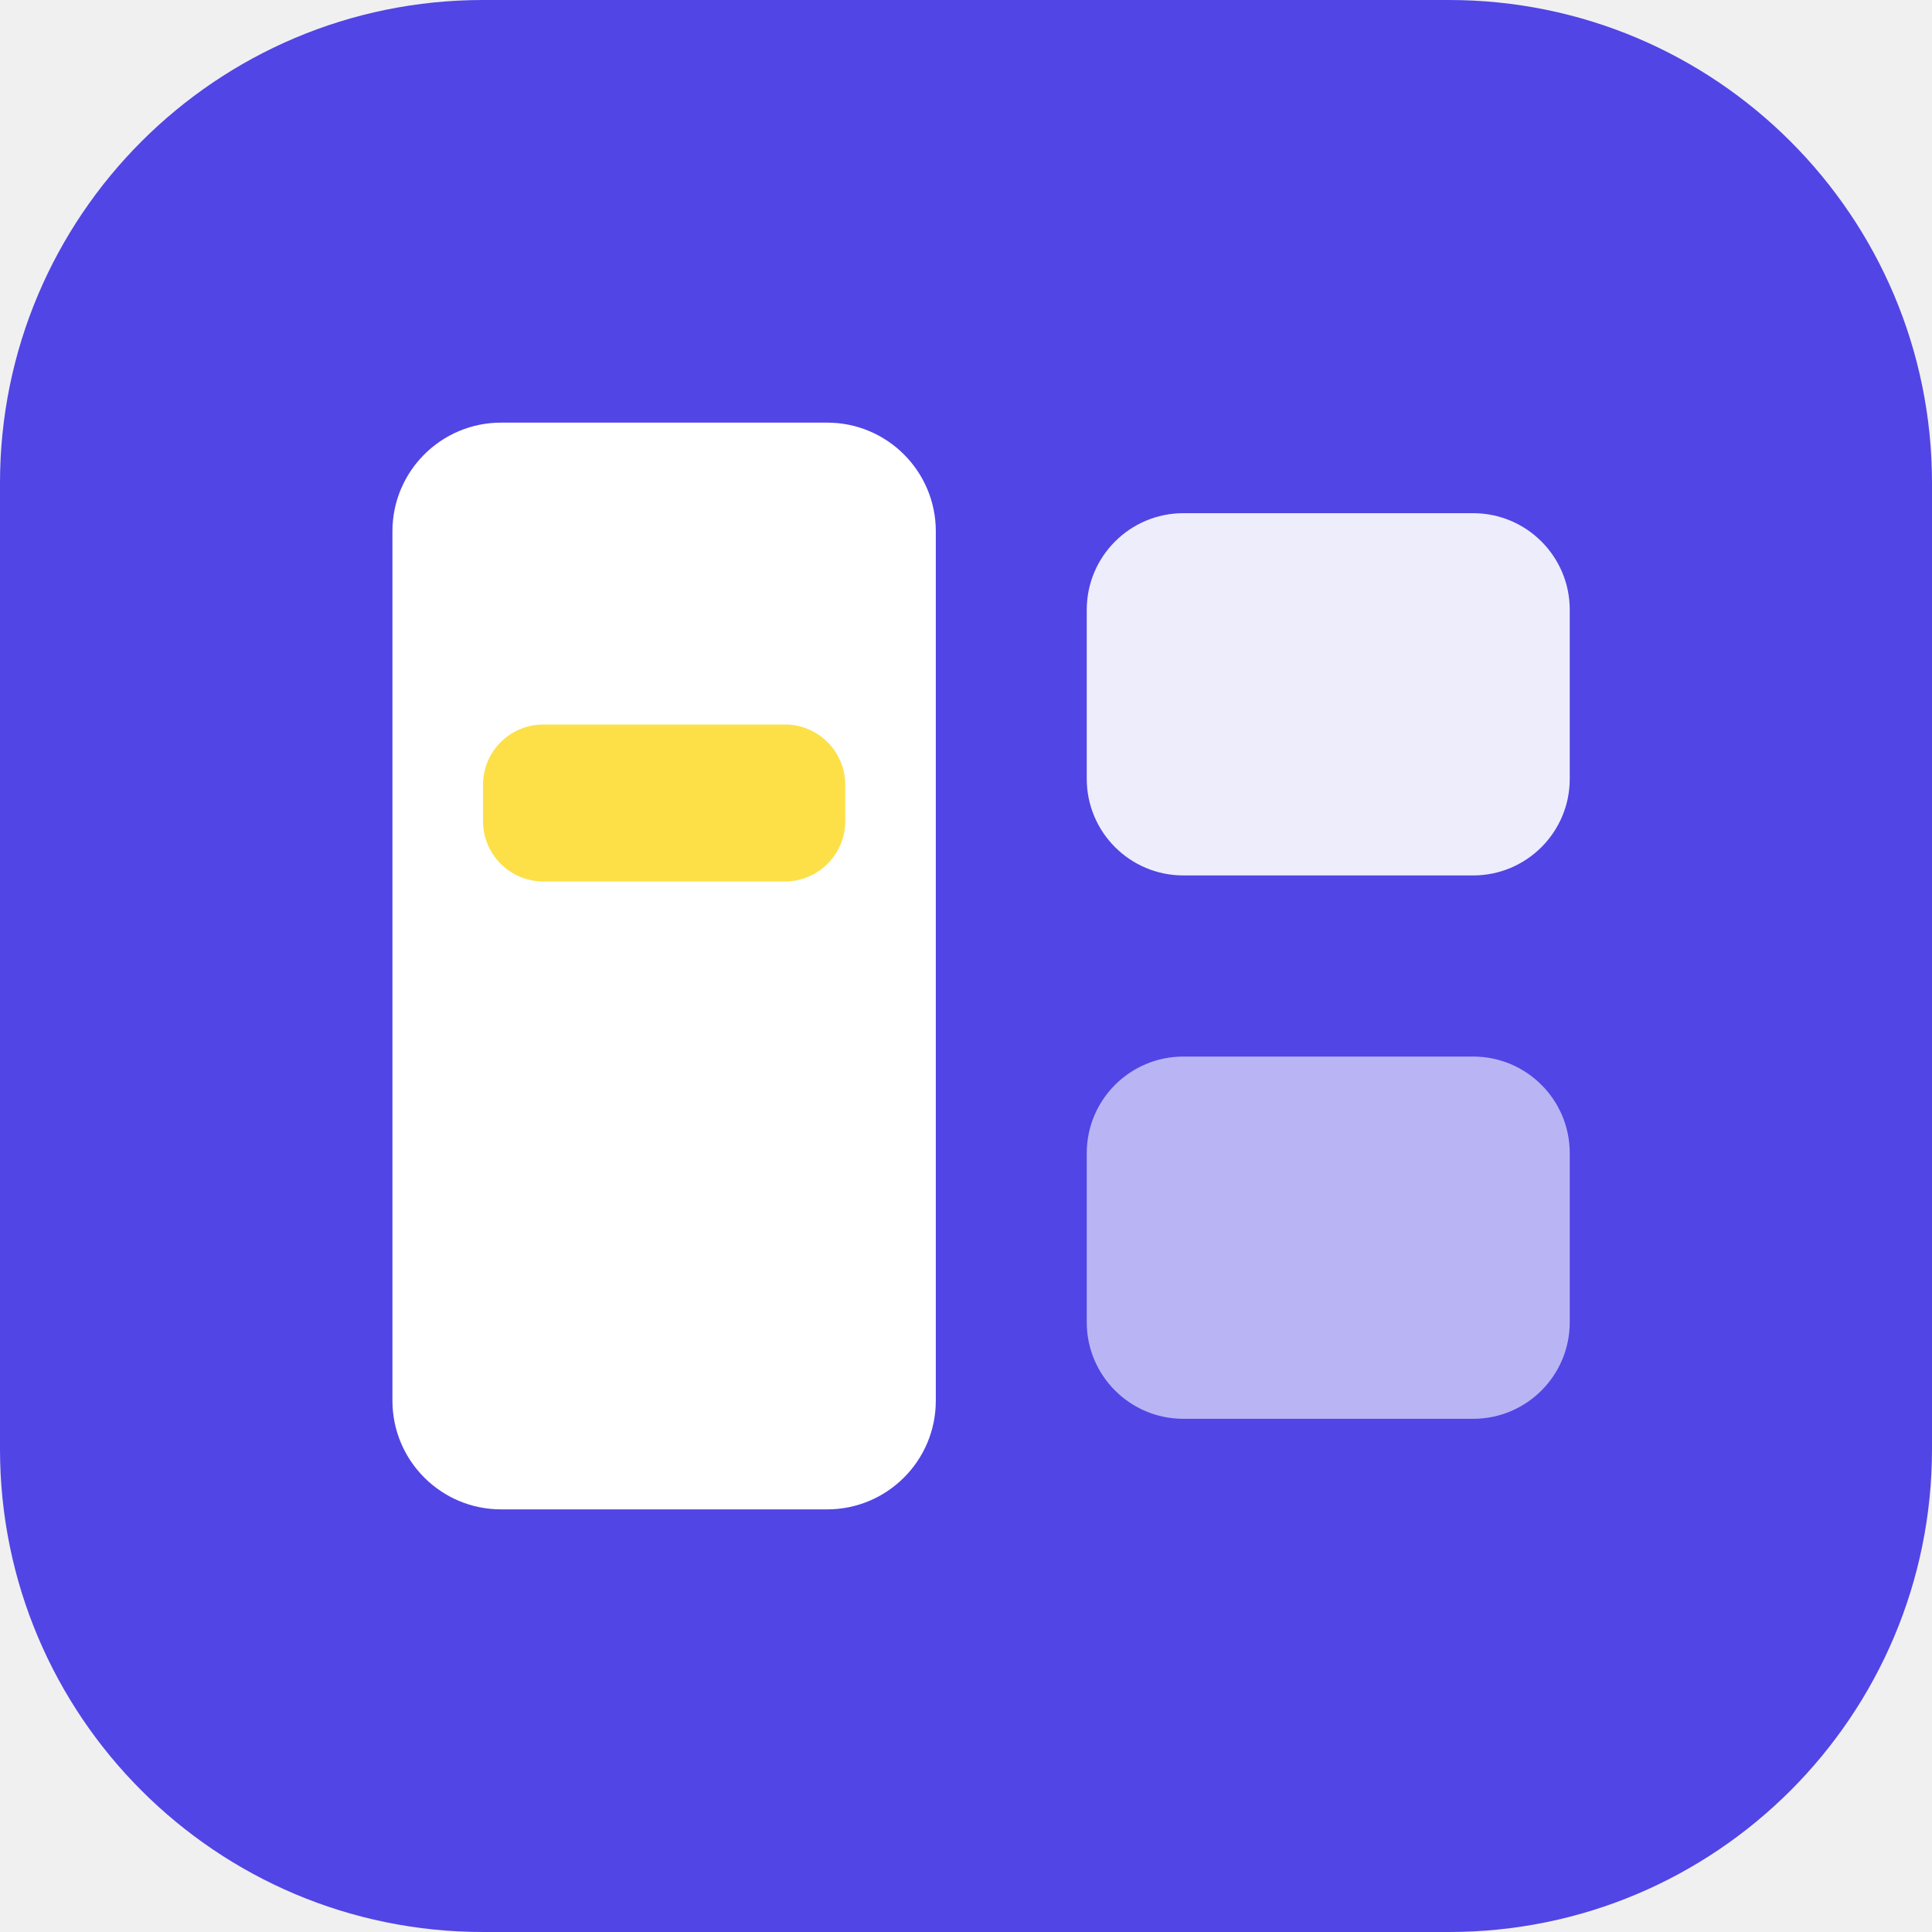
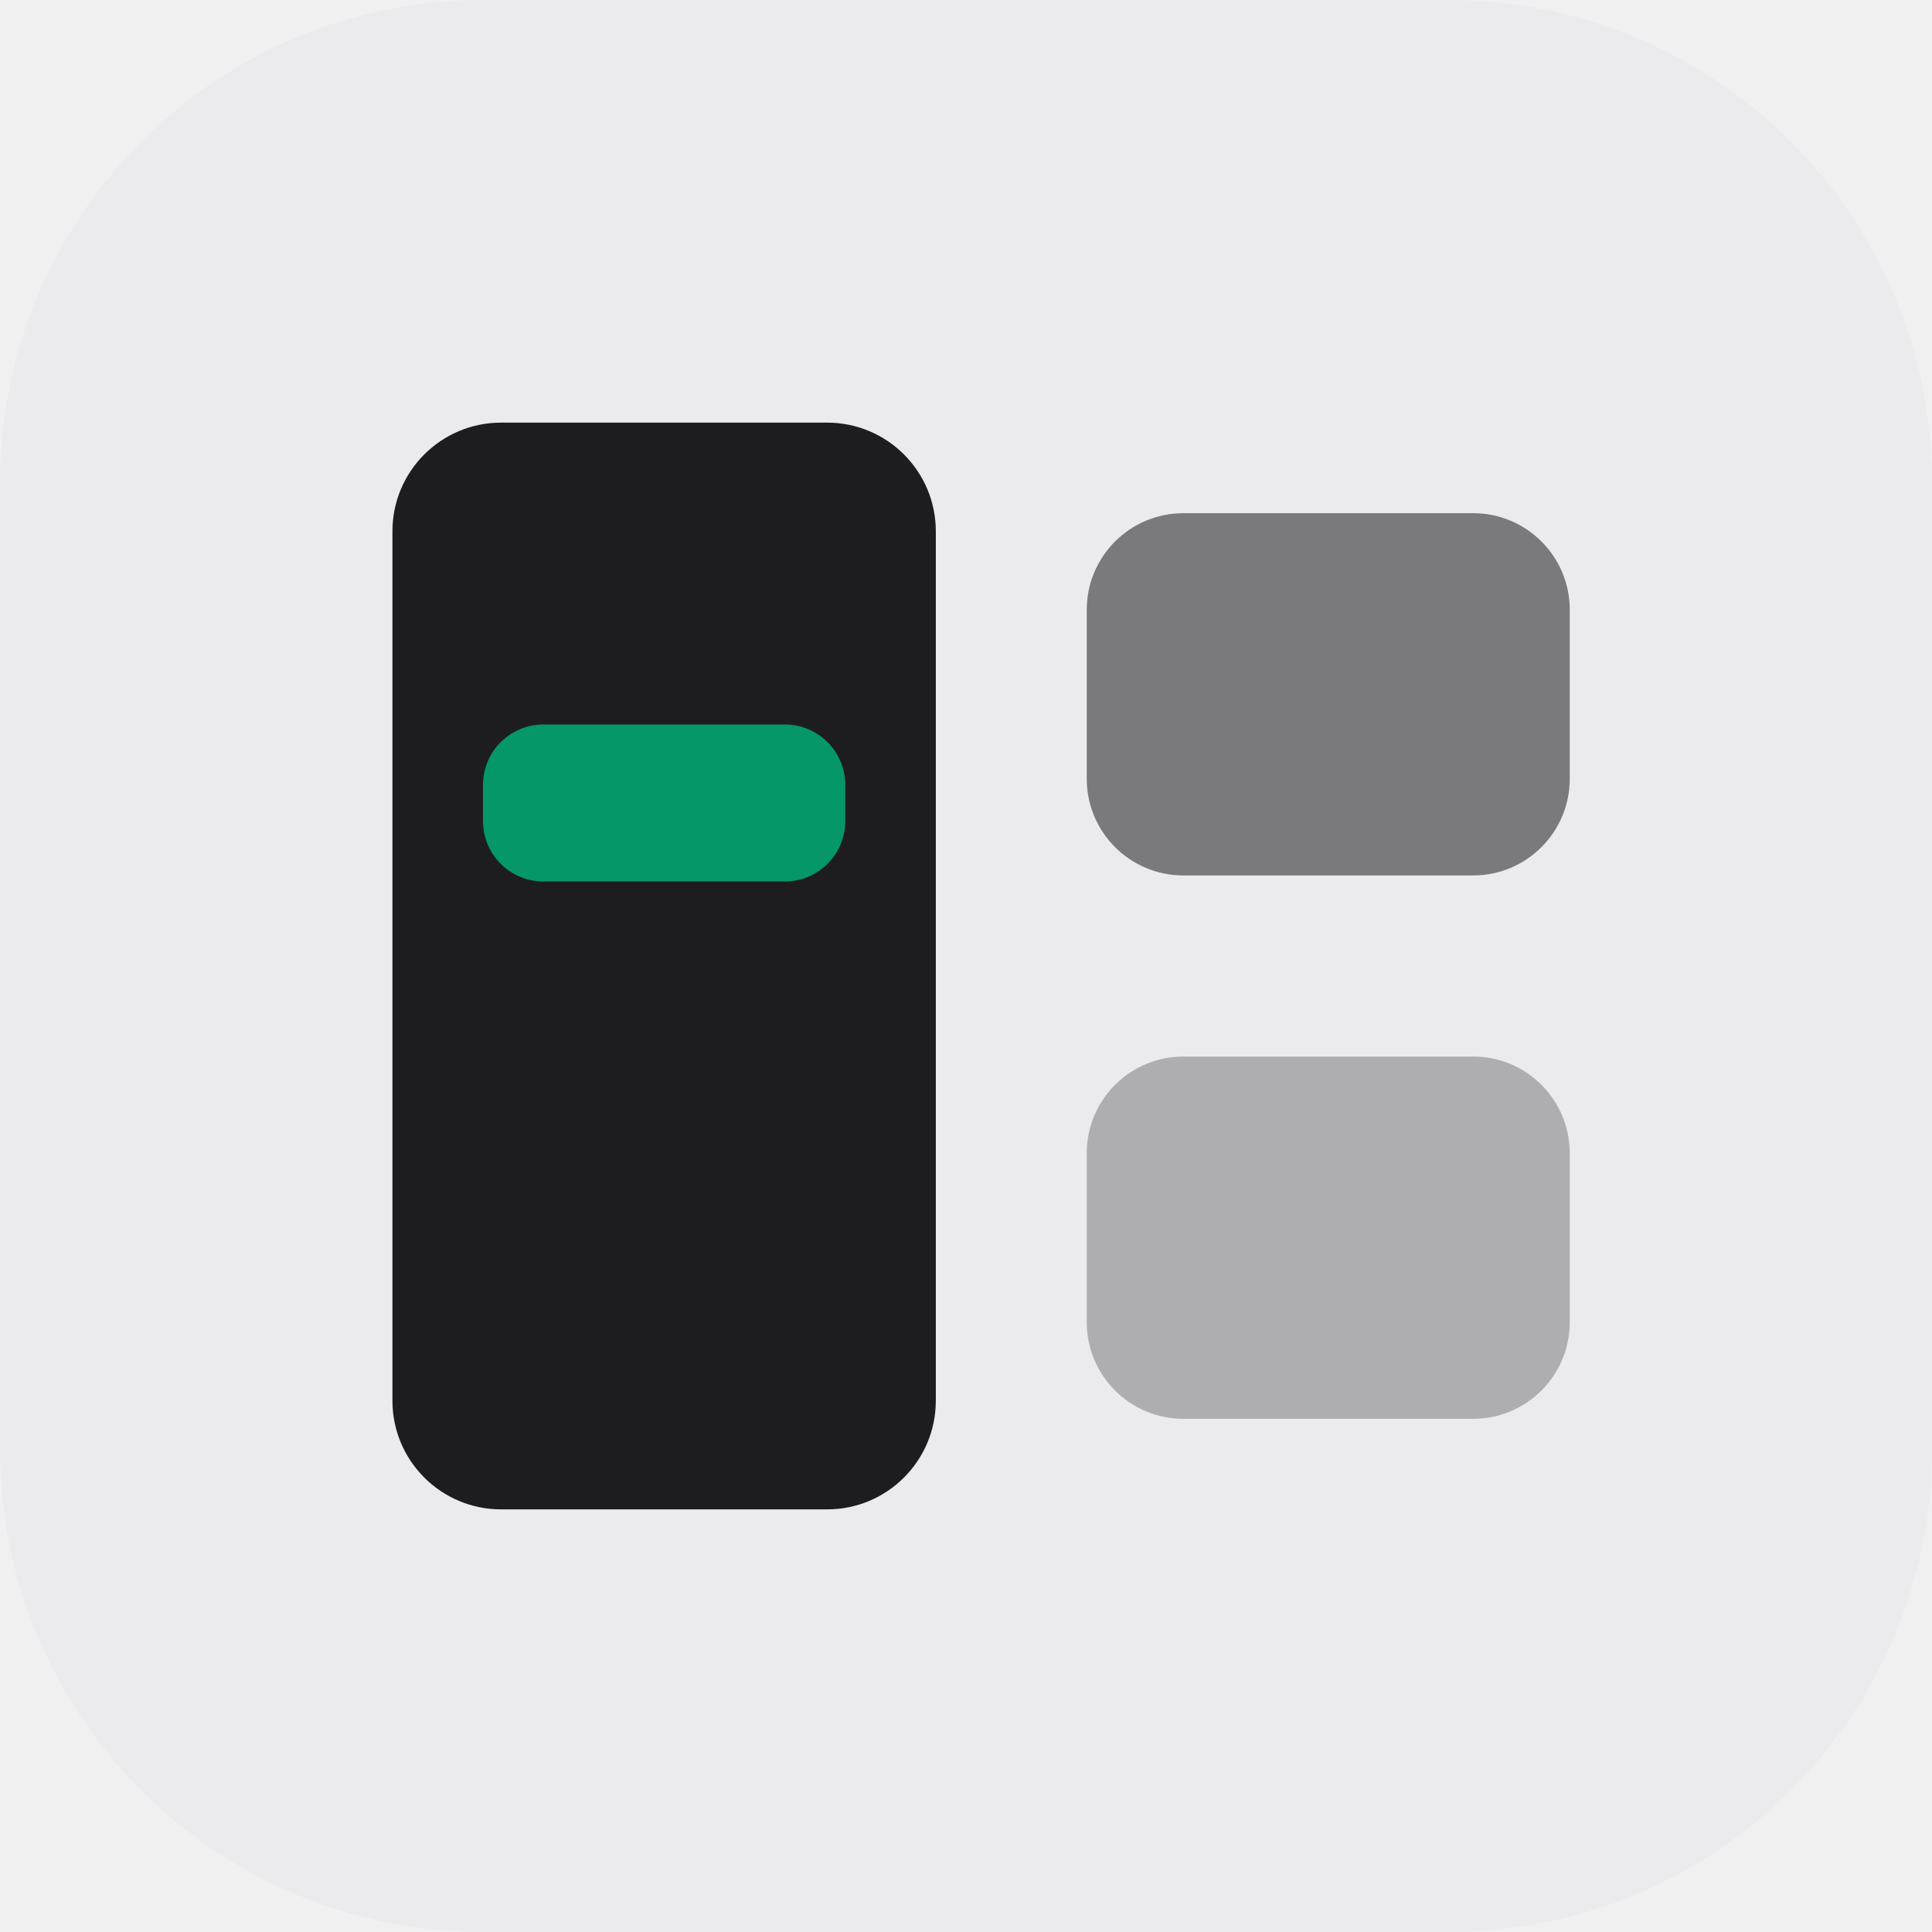
<svg xmlns="http://www.w3.org/2000/svg" viewBox="0 0 32 32">
-   <rect width="32" height="32" rx="8" fill="#5145e5" />
-   <rect x="6.5" y="7" width="9" height="18" rx="1.8" fill="#fff" />
-   <rect x="8" y="12" width="6" height="2.6" rx="1" fill="#fde047" />
-   <rect x="18" y="8.5" width="8" height="6" rx="1.6" fill="#fff" opacity="0.9" />
-   <rect x="18" y="17.5" width="8" height="6" rx="1.6" fill="#fff" opacity="0.6" />
+   <style>.t{fill:#ebebee}.m{fill:#1d1d1f}.h{fill:#059669}@media (prefers-color-scheme:dark){.t{fill:#2c2c30}.m{fill:#f5f5f7}.h{fill:#34d399}}</style>
+   <rect class="t" width="32" height="32" rx="8" />
+   <rect class="m" x="6.5" y="7" width="9" height="18" rx="1.8" />
+   <rect class="h" x="8" y="12" width="6" height="2.6" rx="1" />
+   <rect class="m" x="18" y="8.5" width="8" height="6" rx="1.6" opacity="0.55" />
+   <rect class="m" x="18" y="17.5" width="8" height="6" rx="1.6" opacity="0.3" />
</svg>
